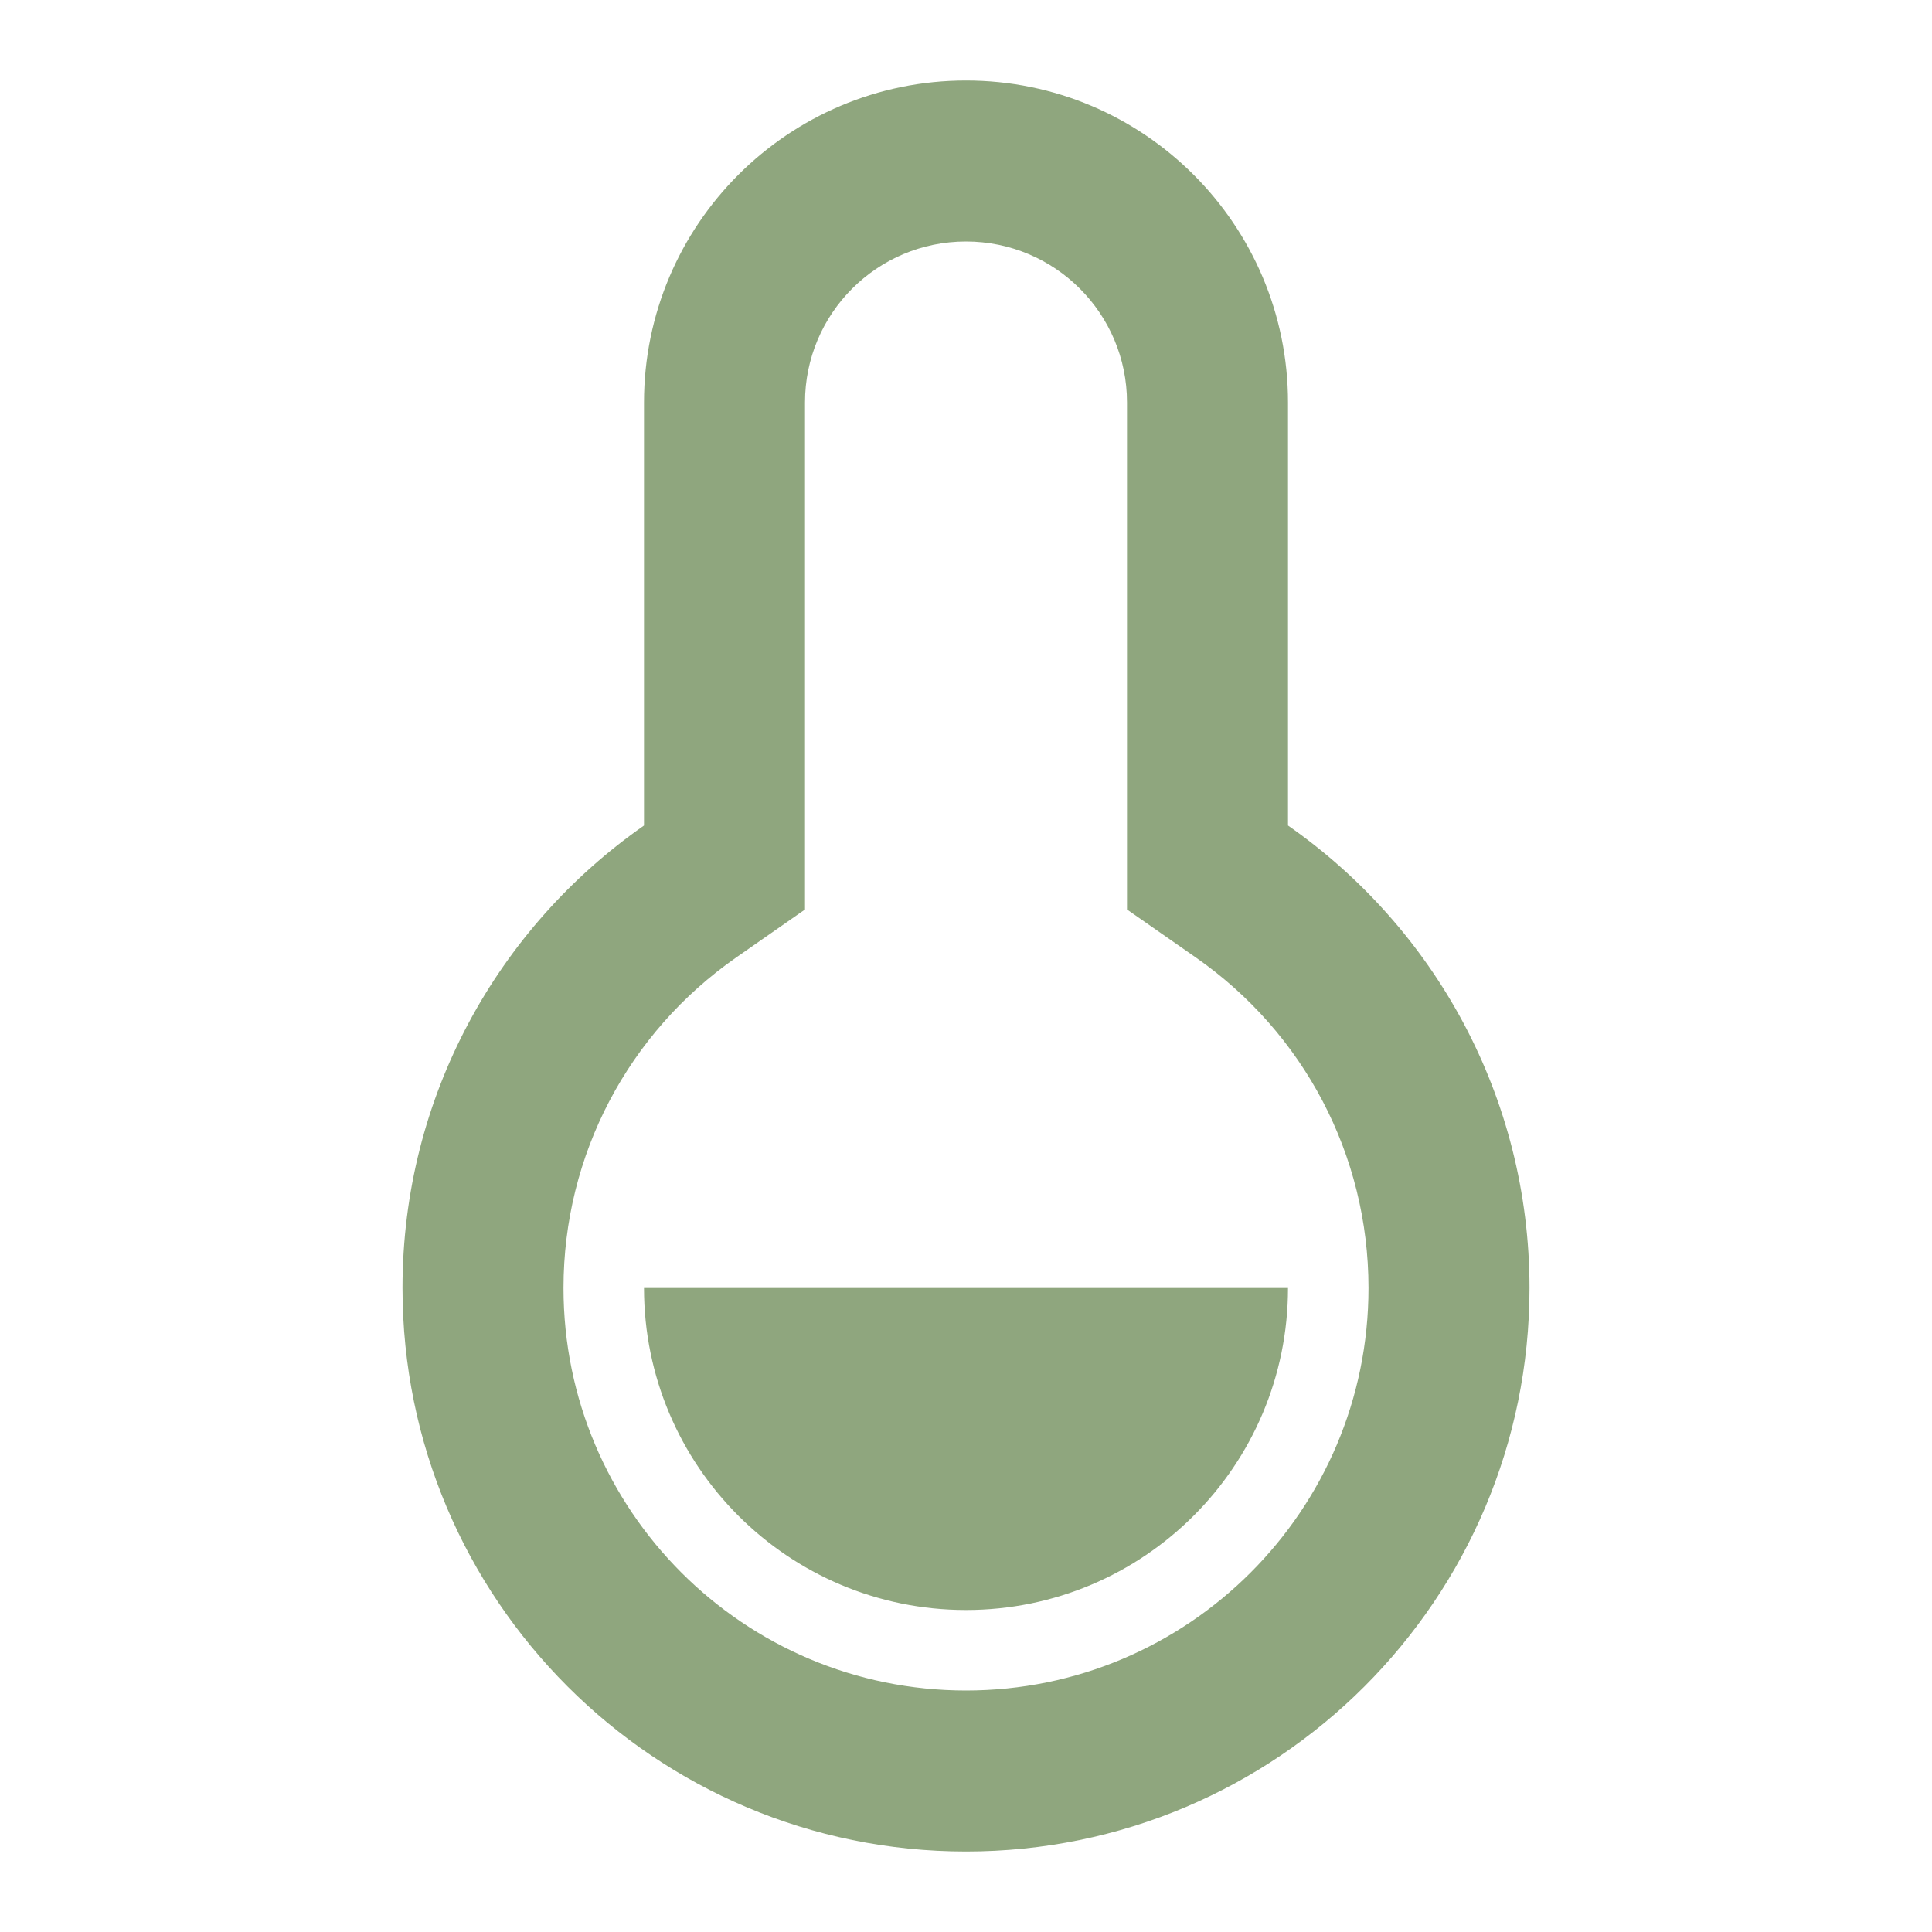
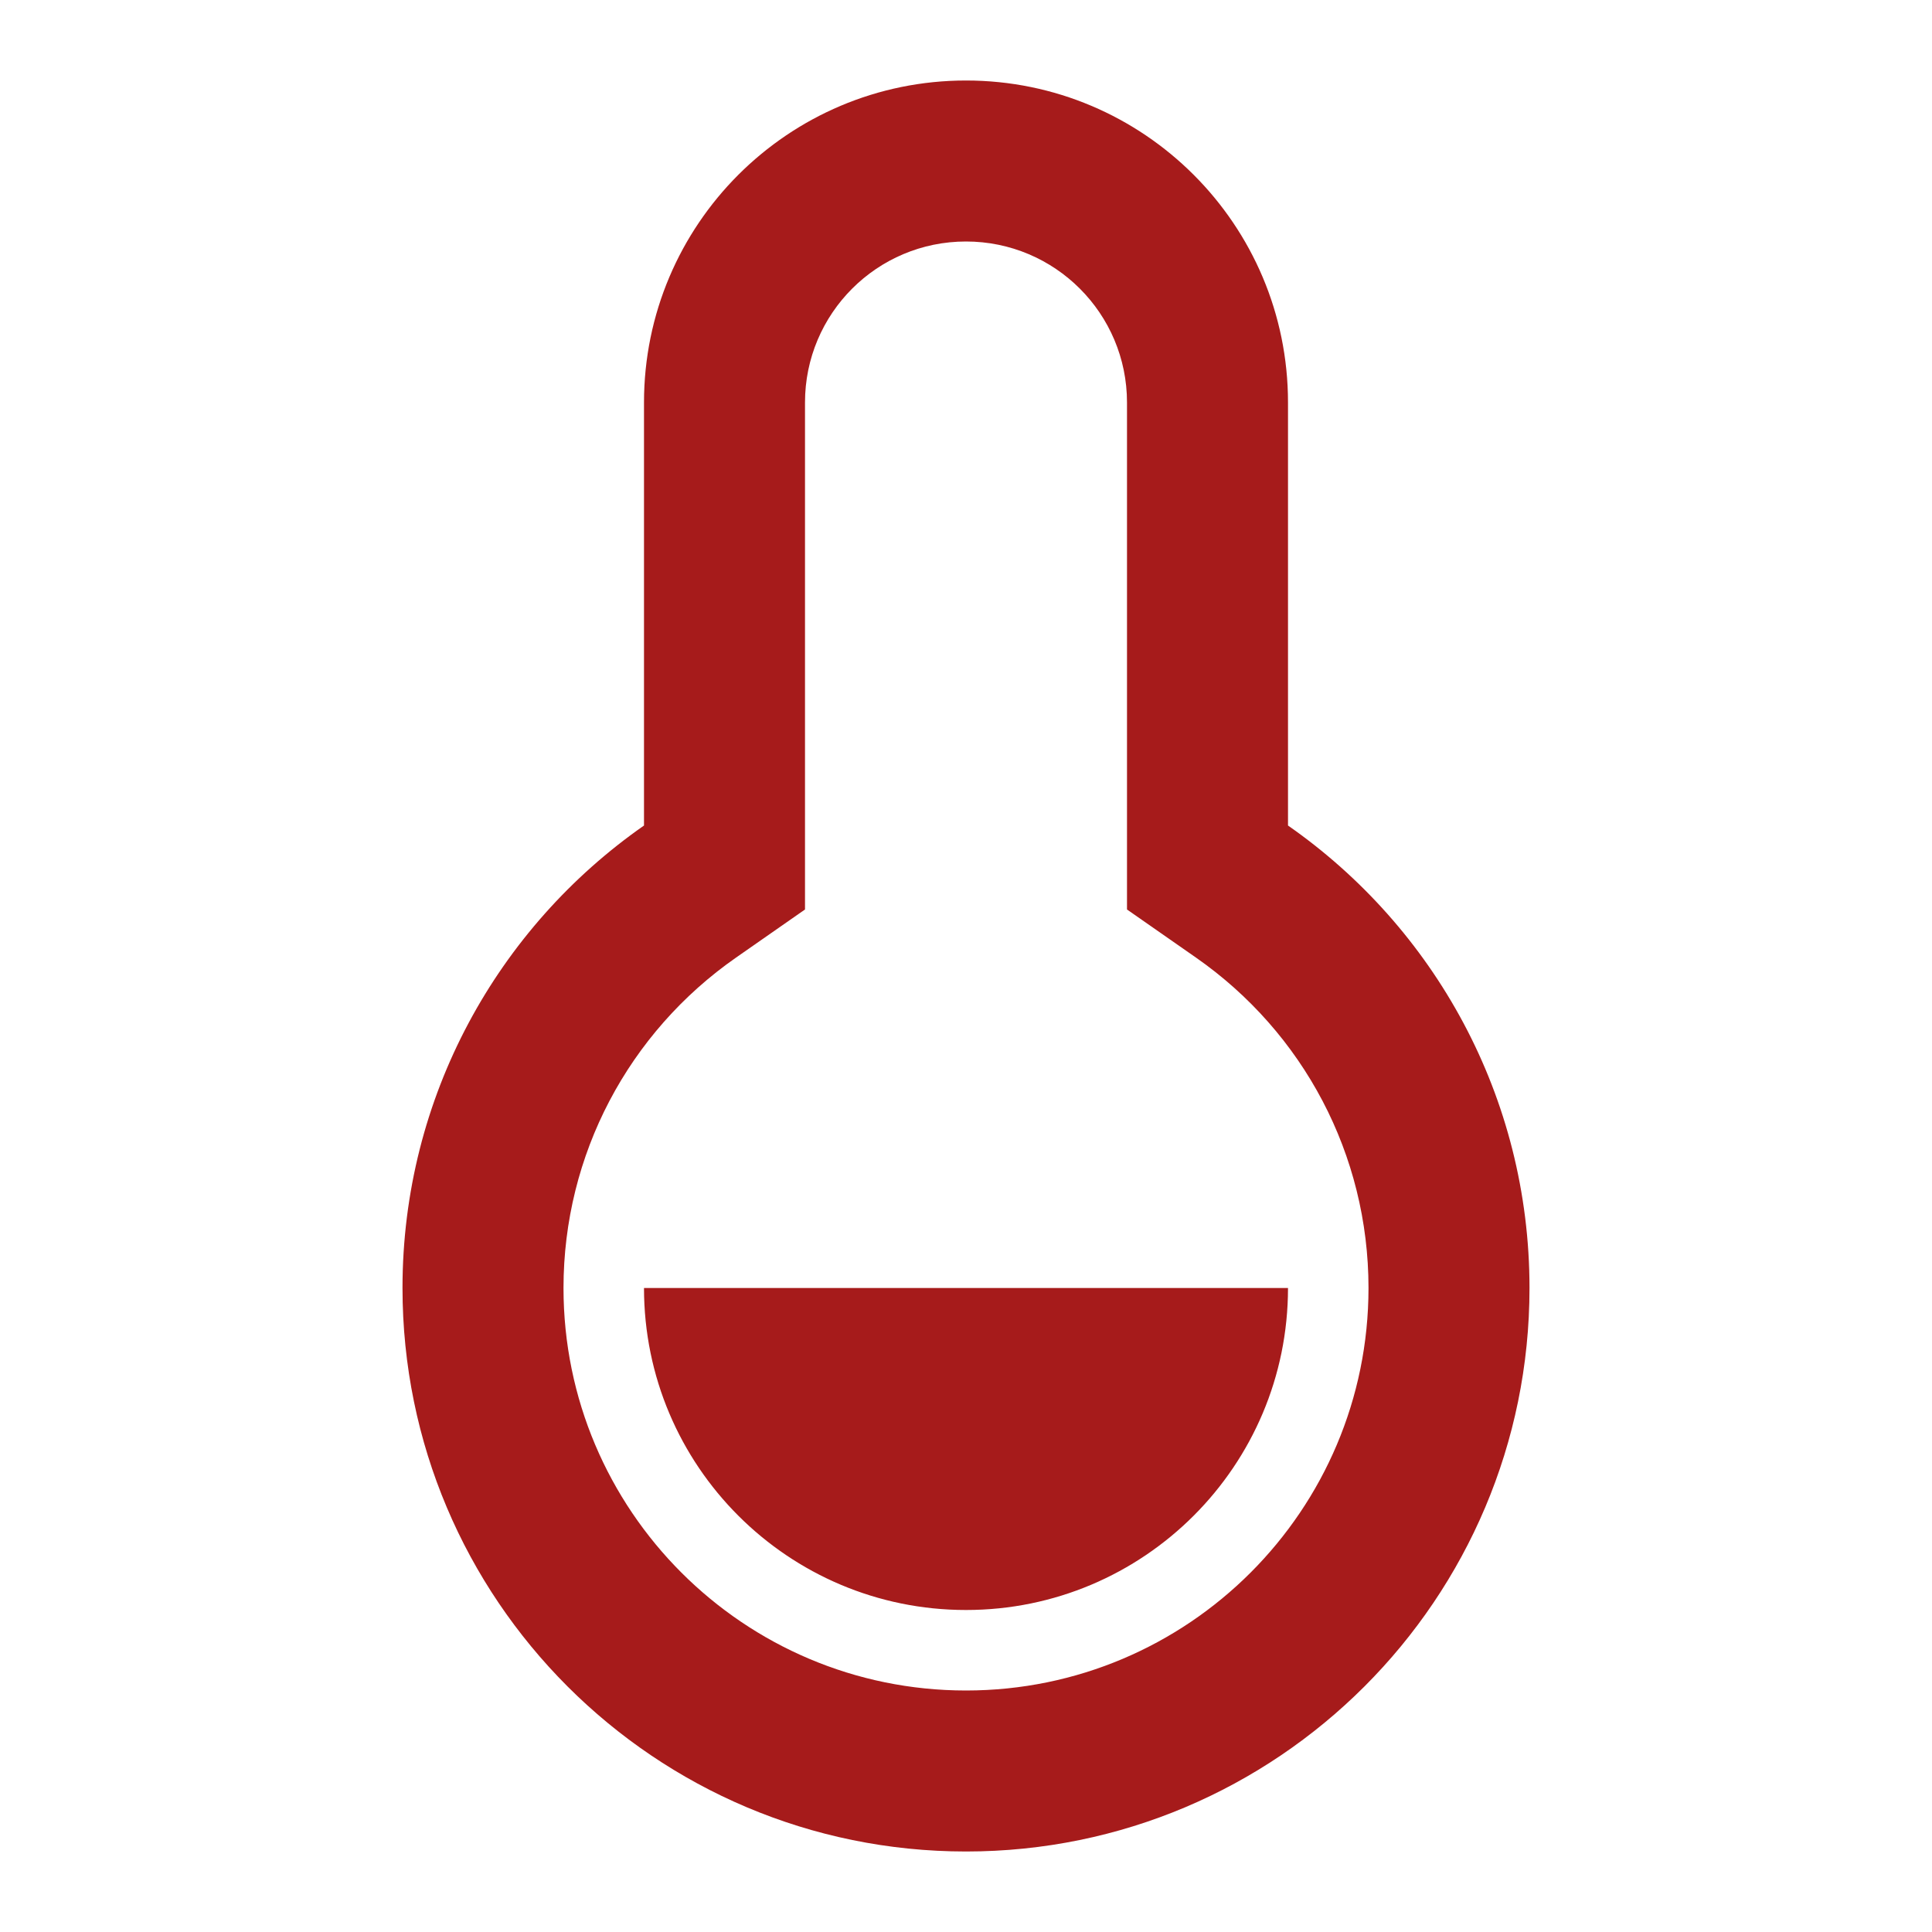
<svg xmlns="http://www.w3.org/2000/svg" version="1.1" width="240" height="240">
-   <svg viewBox="0 0 24 24" width="240" height="240" fill="rgba(143,166,126,1)">
+   <svg viewBox="0 0 24 24" width="240" height="240" fill="rgba(166,27,27,1)">
    <path d="M8 5C8 2.791 9.791 1 12 1C14.209 1 16 2.791 16 5V10.255C17.814 11.52 19 13.621 19 16C19 19.866 15.866 23 12 23C8.134 23 5 19.866 5 16C5 13.621 6.187 11.52 8 10.255V5ZM9.144 11.895C7.809 12.826 7 14.343 7 16C7 18.761 9.239 21 12 21C14.761 21 17 18.761 17 16C17 14.343 16.191 12.826 14.856 11.895L14 11.298V5C14 3.895 13.105 3 12 3C10.895 3 10 3.895 10 5V11.298L9.144 11.895ZM8 16H16C16 18.209 14.209 20 12 20C9.791 20 8 18.209 8 16Z" />
  </svg>
  <style>@media (prefers-color-scheme: light) { :root { filter: none; } }
@media (prefers-color-scheme: dark) { :root { filter: none; } }
</style>
</svg>
